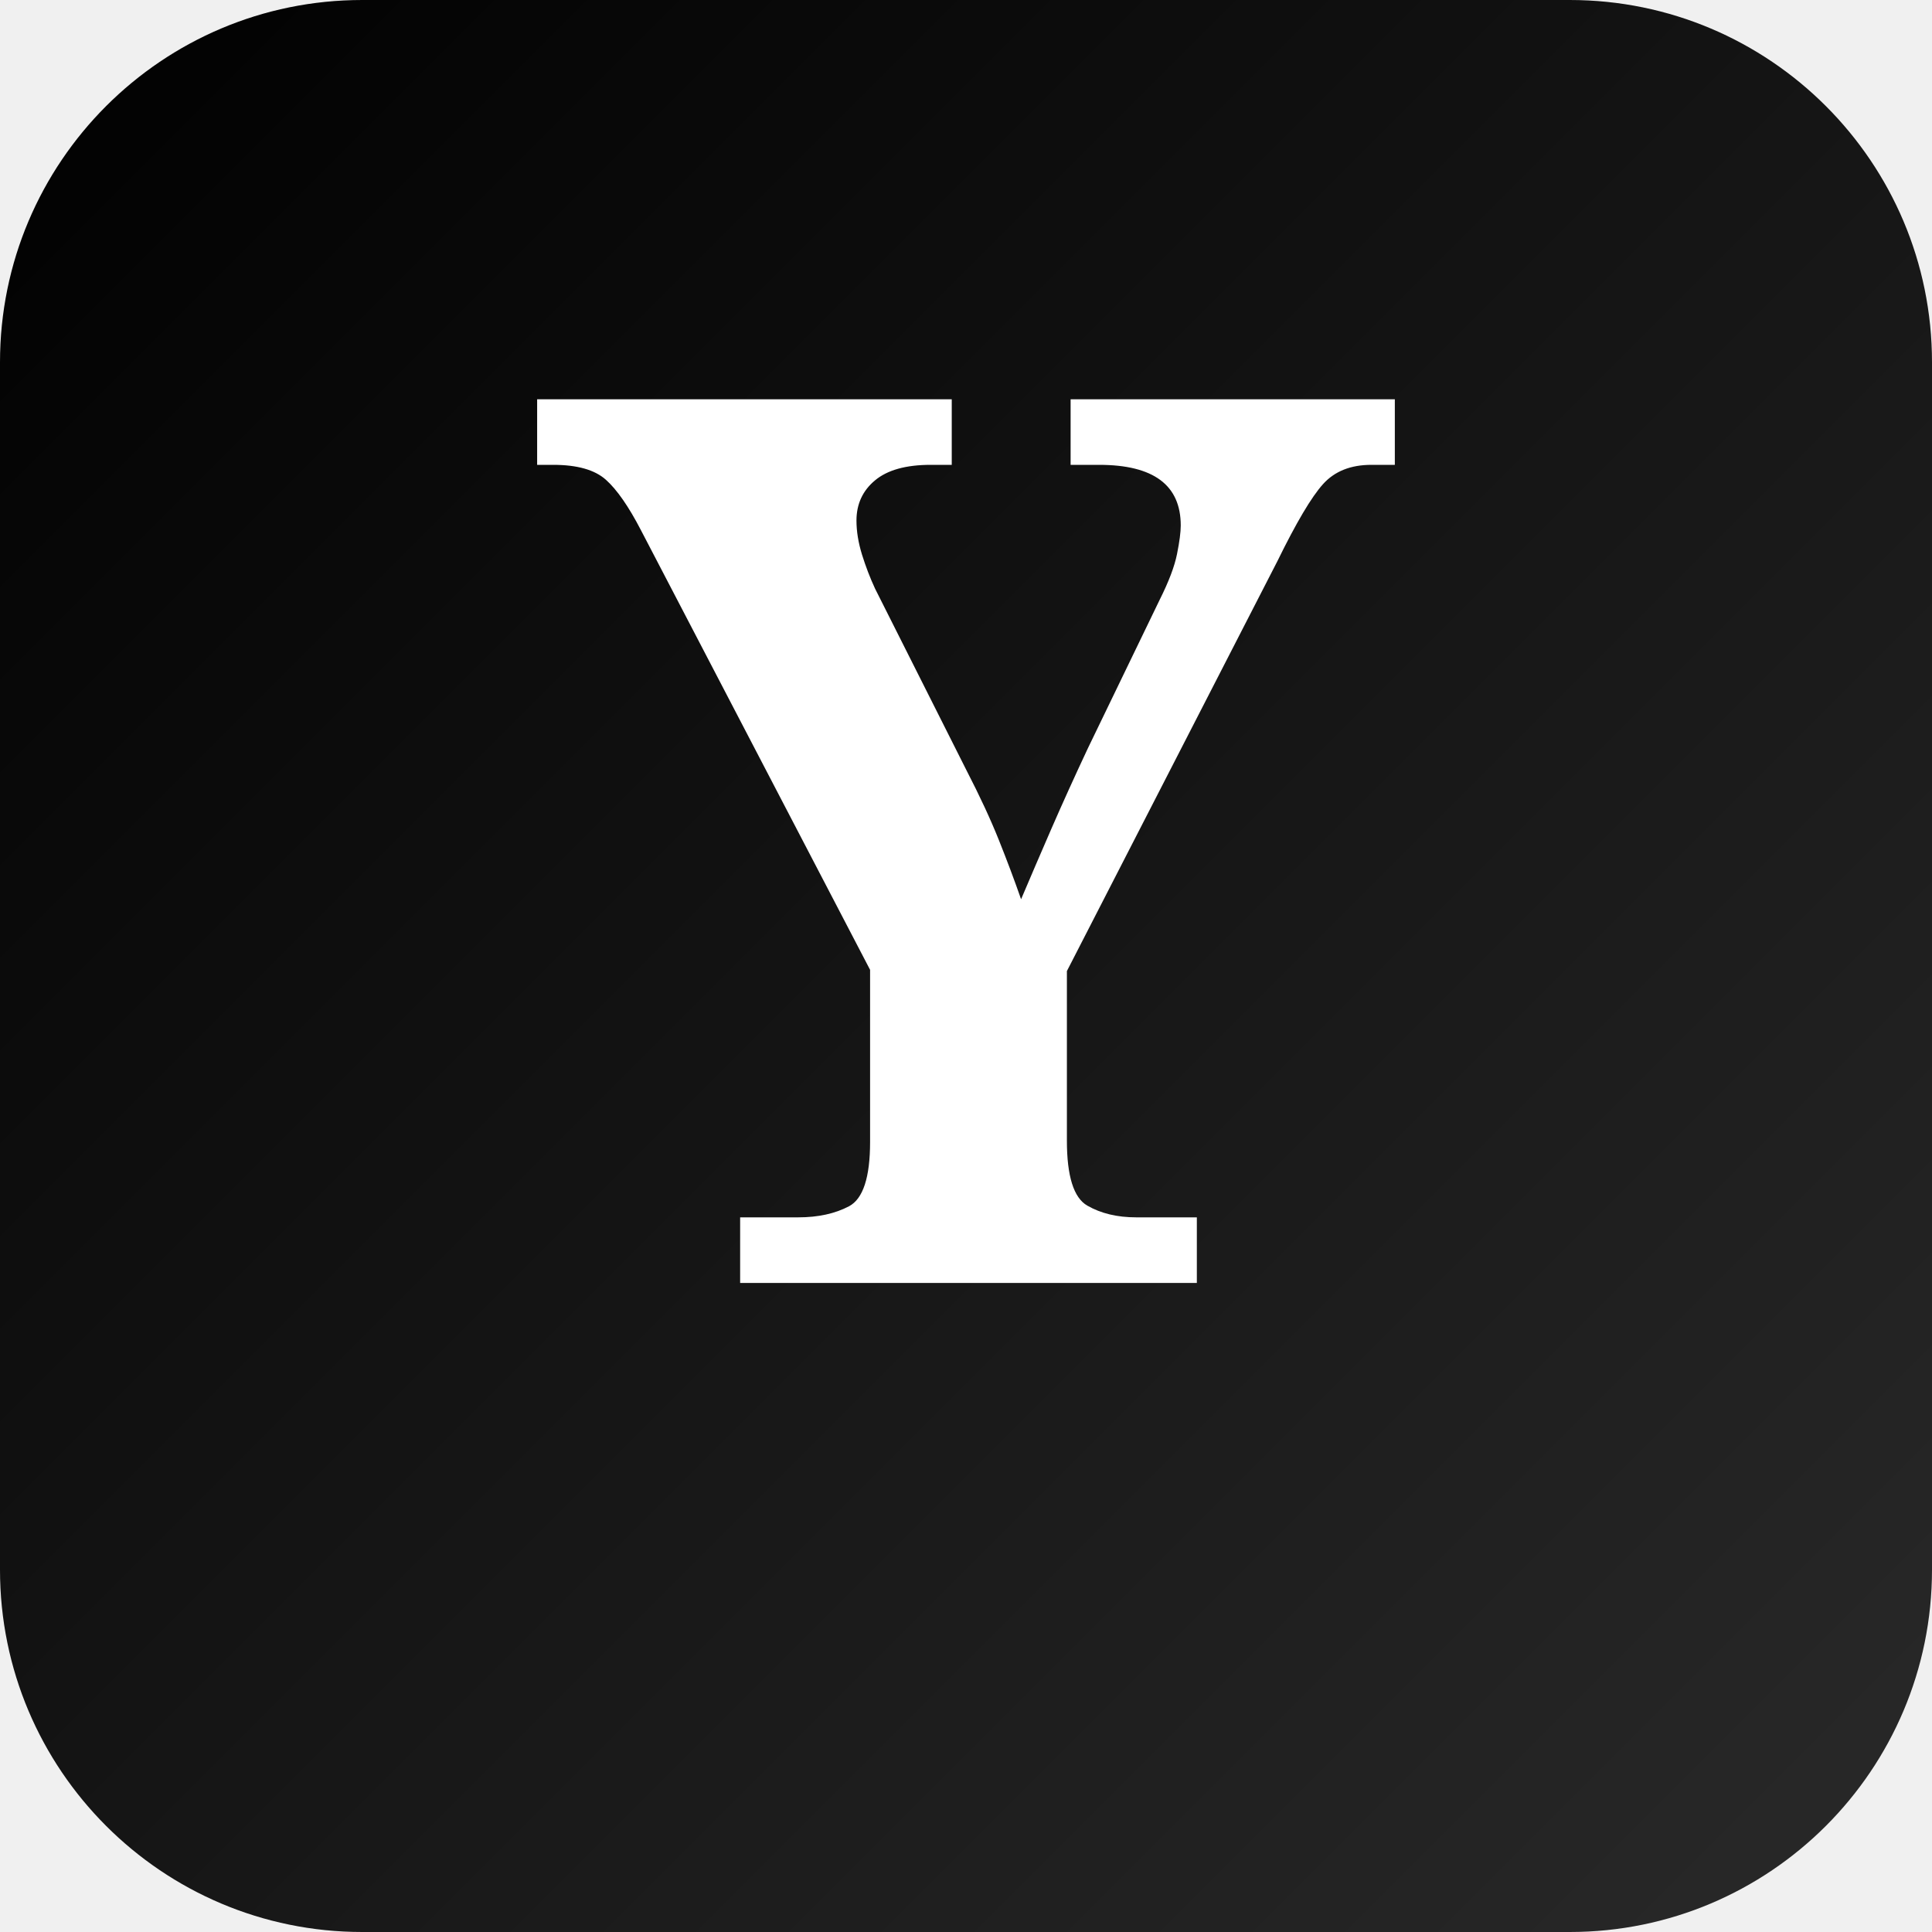
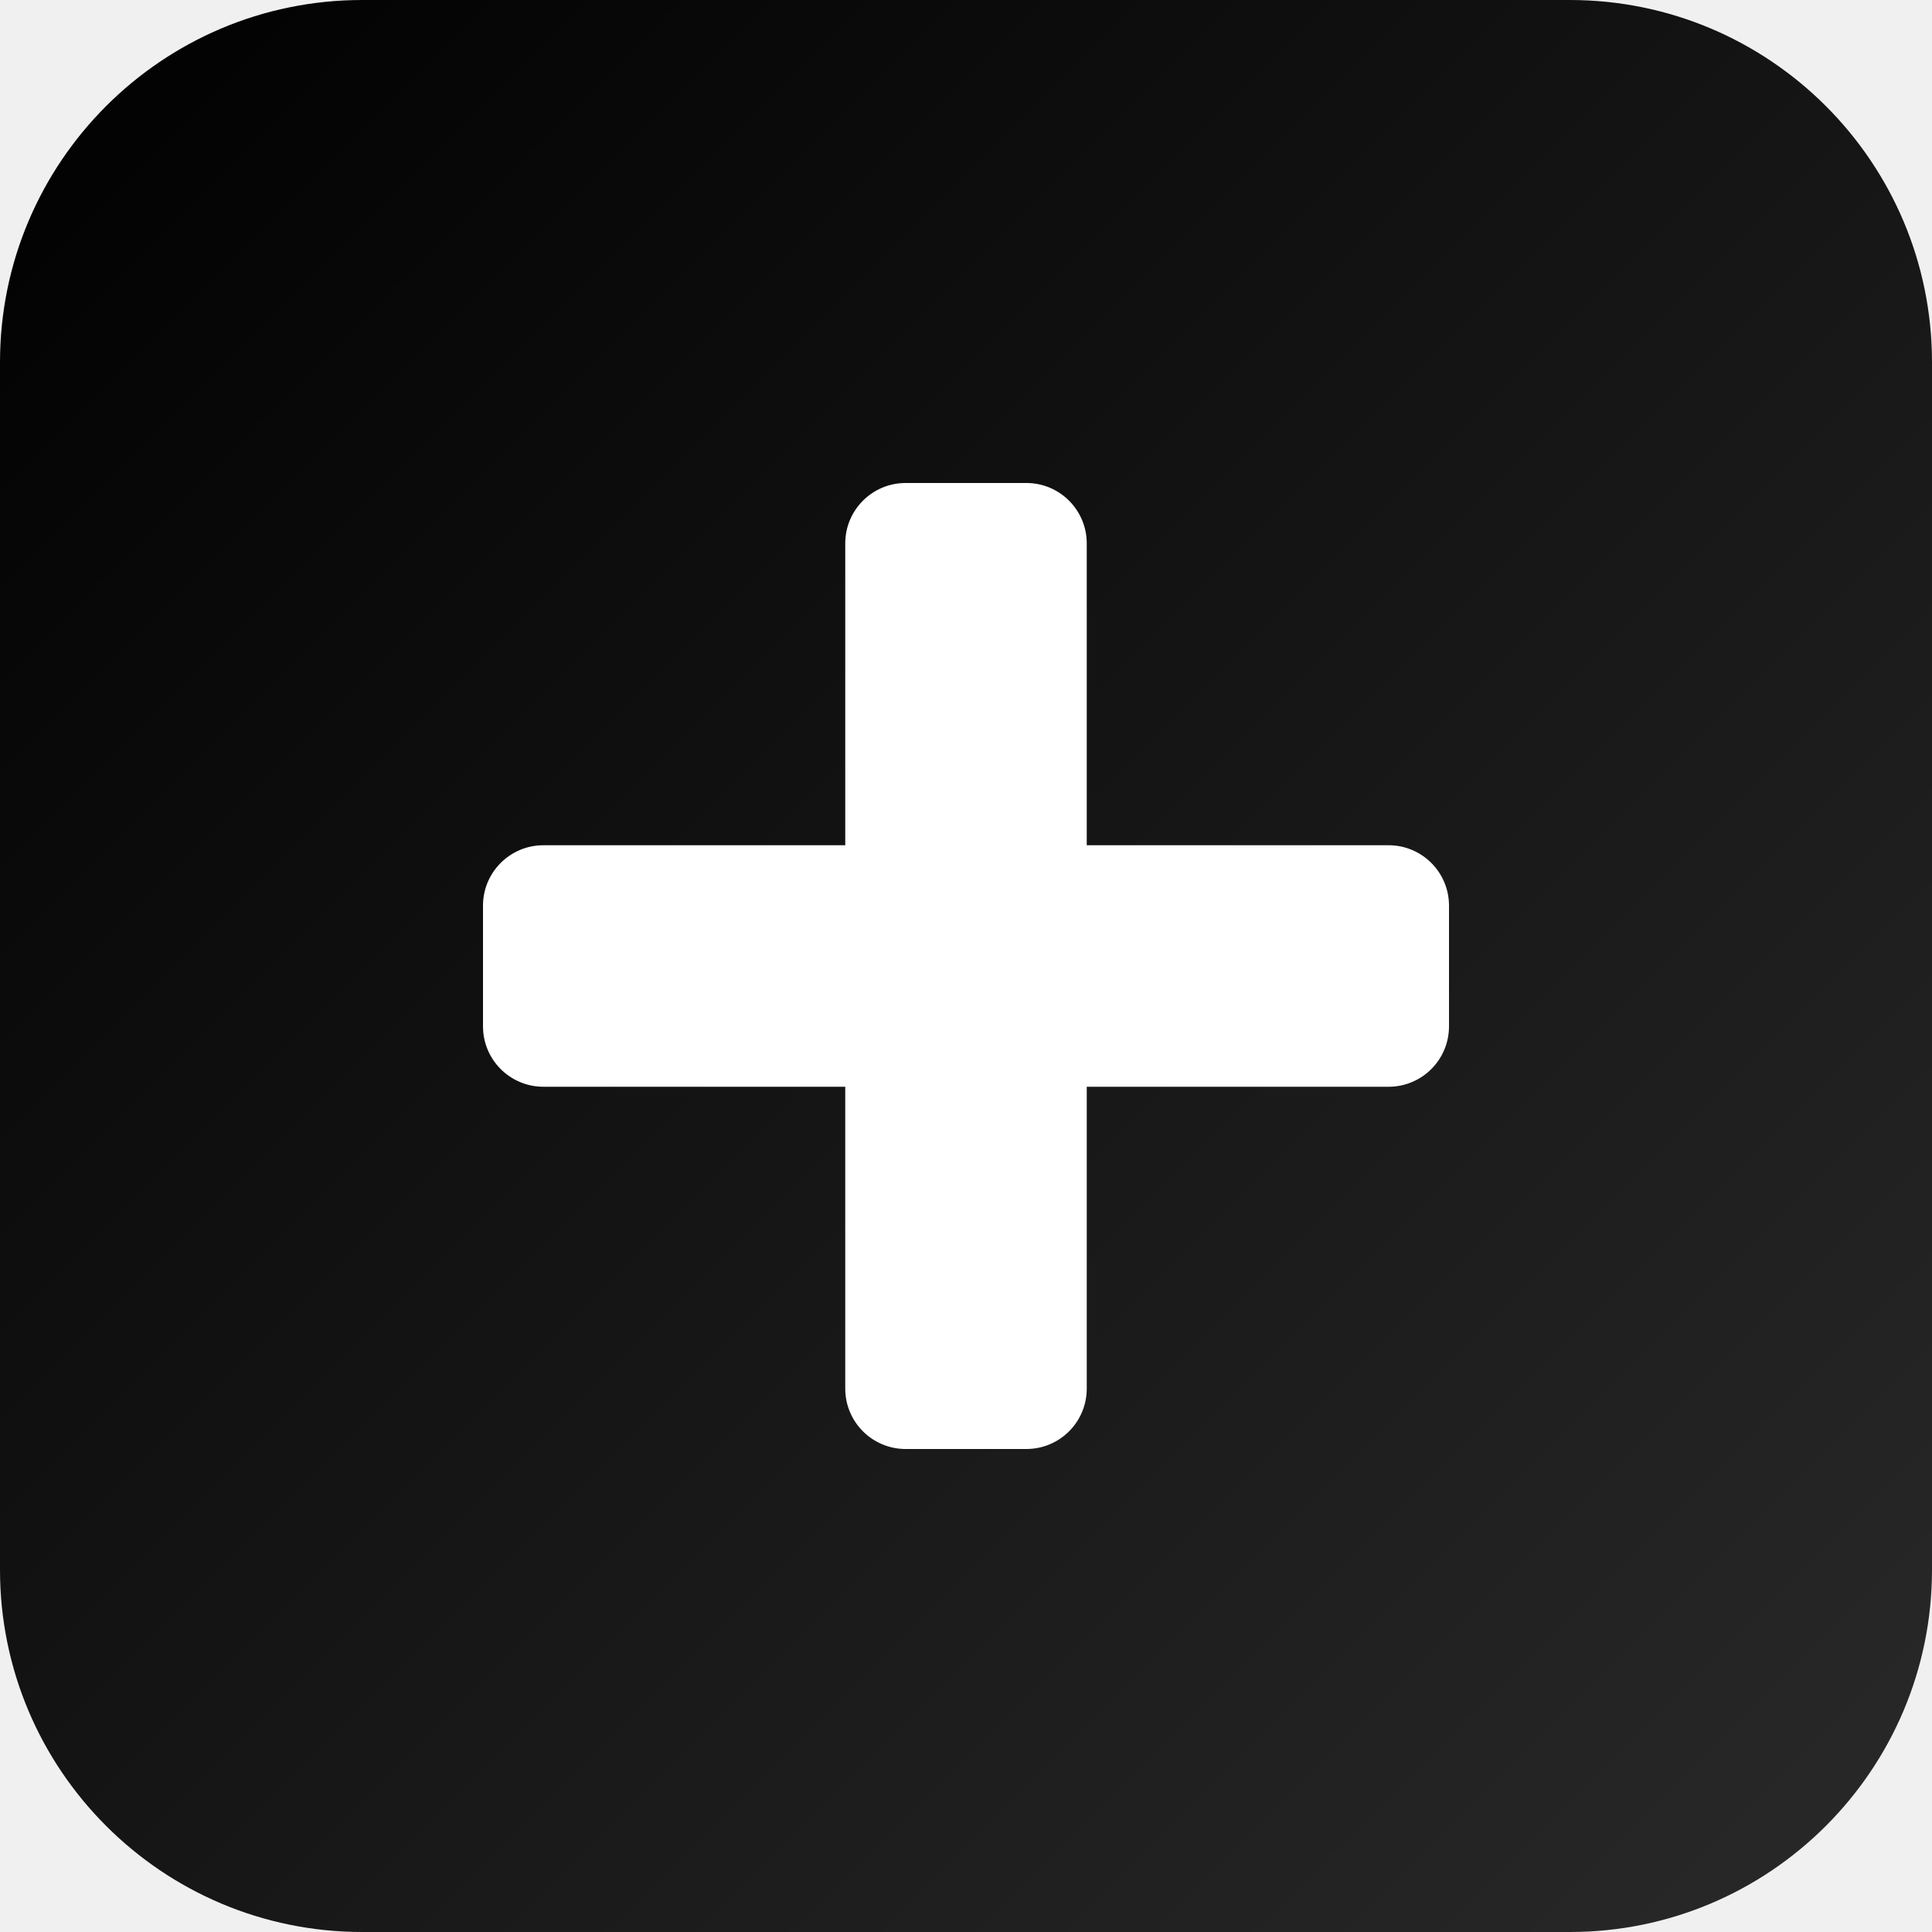
<svg xmlns="http://www.w3.org/2000/svg" viewBox="0 0 512 512" width="512" height="512">
  <defs>
    <linearGradient id="g512" x1="0" y1="0" x2="1" y2="1">
      <stop offset="0%" stop-color="#000000" />
      <stop offset="100%" stop-color="#2a2a2a" />
    </linearGradient>
  </defs>
  <rect width="512" height="512" rx="96" fill="url(#g512)" />
-   <text x="256" y="340" font-family="Georgia, 'Playfair Display', serif" font-size="328" font-weight="800" text-anchor="middle" fill="#ffffff" letter-spacing="-4">Y</text>
+   <g fill="#ffffff">
+     <rect x="128" y="224" width="256" height="64" rx="16" />
+     <rect x="224" y="128" width="64" height="256" rx="16" />
+   </g>
</svg>
